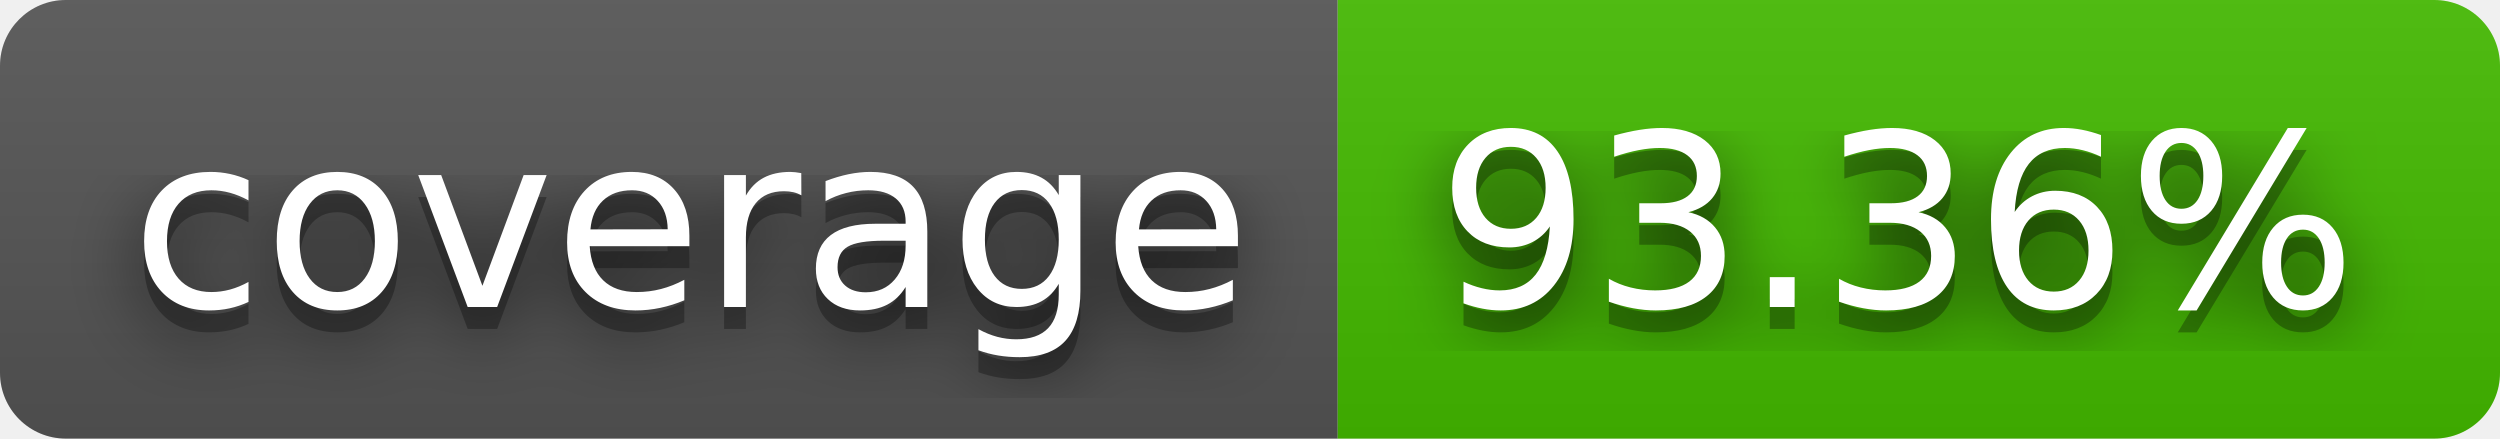
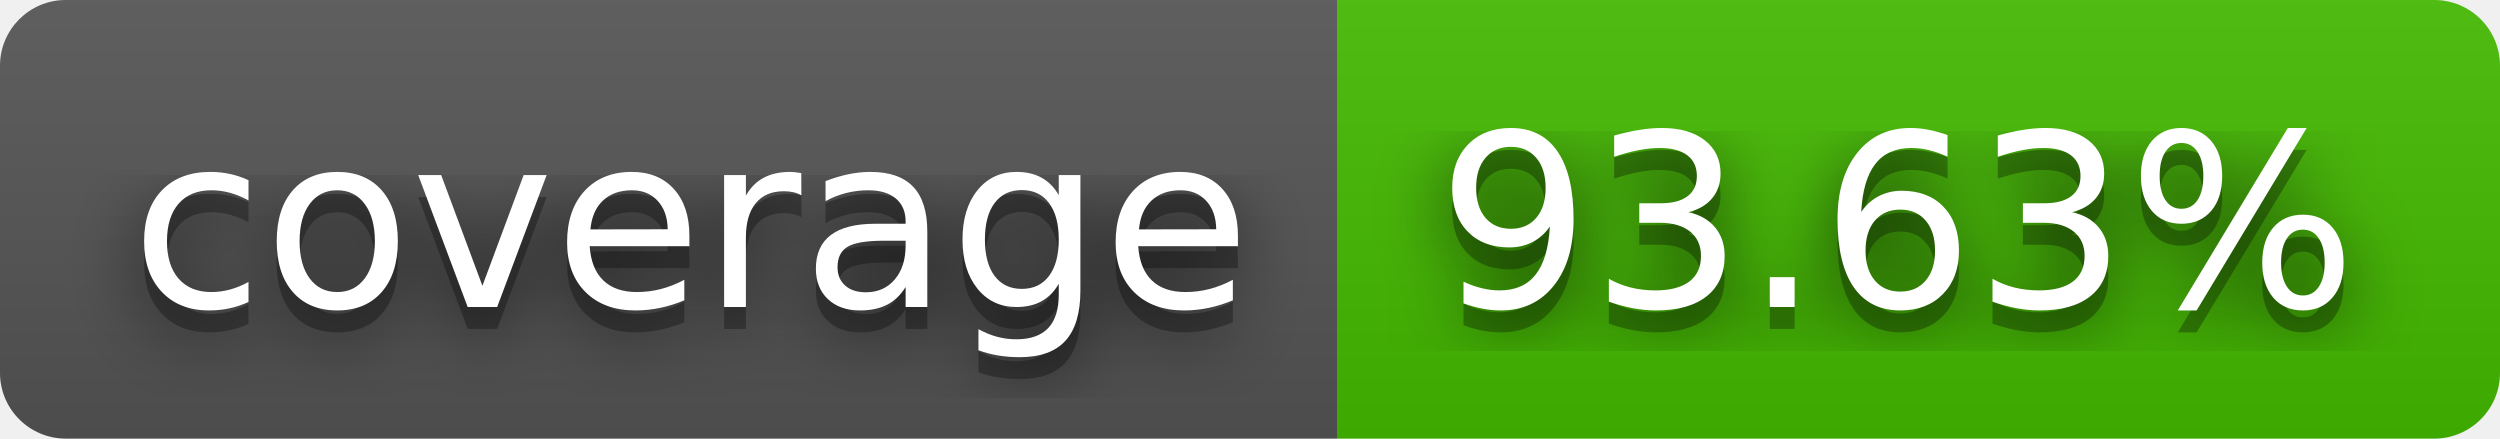
- <svg xmlns="http://www.w3.org/2000/svg" aria-label="coverage: 93.36%" height="20" role="img" width="114">
+ <svg xmlns="http://www.w3.org/2000/svg" aria-label="coverage: 93.63%" height="20" role="img" width="114">
  <filter id="blur">
    <feGaussianBlur stdDeviation="16" />
  </filter>
  <linearGradient id="s" x2="0" y2="100%">
    <stop offset="0" stop-color="#bbb" stop-opacity=".1" />
    <stop offset="1" stop-opacity=".1" />
  </linearGradient>
  <clipPath id="r">
    <rect height="20" rx="3" width="114" />
  </clipPath>
  <g clip-path="url(#r)">
    <rect fill="#555" height="20" width="61" />
    <rect fill="#4b0" height="20" width="53" x="61" />
    <rect fill="url(#s)" height="20" width="114" />
  </g>
  <g fill="#fff" font-family="Verdana,Geneva,DejaVu Sans,sans-serif" font-size="110" text-anchor="middle" text-rendering="geometricPrecision">
    <g transform="scale(.1)">
      <g aria-hidden="true" fill="#010101">
        <text fill-opacity=".8" filter="url(#blur)" textLength="510" x="315" y="150">coverage</text>
        <text fill-opacity=".3" textLength="510" x="315" y="150">coverage</text>
      </g>
      <text textLength="510" x="315" y="140">coverage</text>
    </g>
    <g transform="scale(.1)">
      <g aria-hidden="true" fill="#010101">
-         <text fill-opacity=".8" filter="url(#blur)" textLength="430" x="865" y="150">93.36%</text>
-         <text fill-opacity=".3" textLength="430" x="865" y="150">93.36%</text>
+         <text fill-opacity=".8" filter="url(#blur)" textLength="430" x="865" y="150">93.63%</text>
+         <text fill-opacity=".3" textLength="430" x="865" y="150">93.63%</text>
      </g>
-       <text textLength="430" x="865" y="140">93.36%</text>
+       <text textLength="430" x="865" y="140">93.63%</text>
    </g>
  </g>
</svg>
